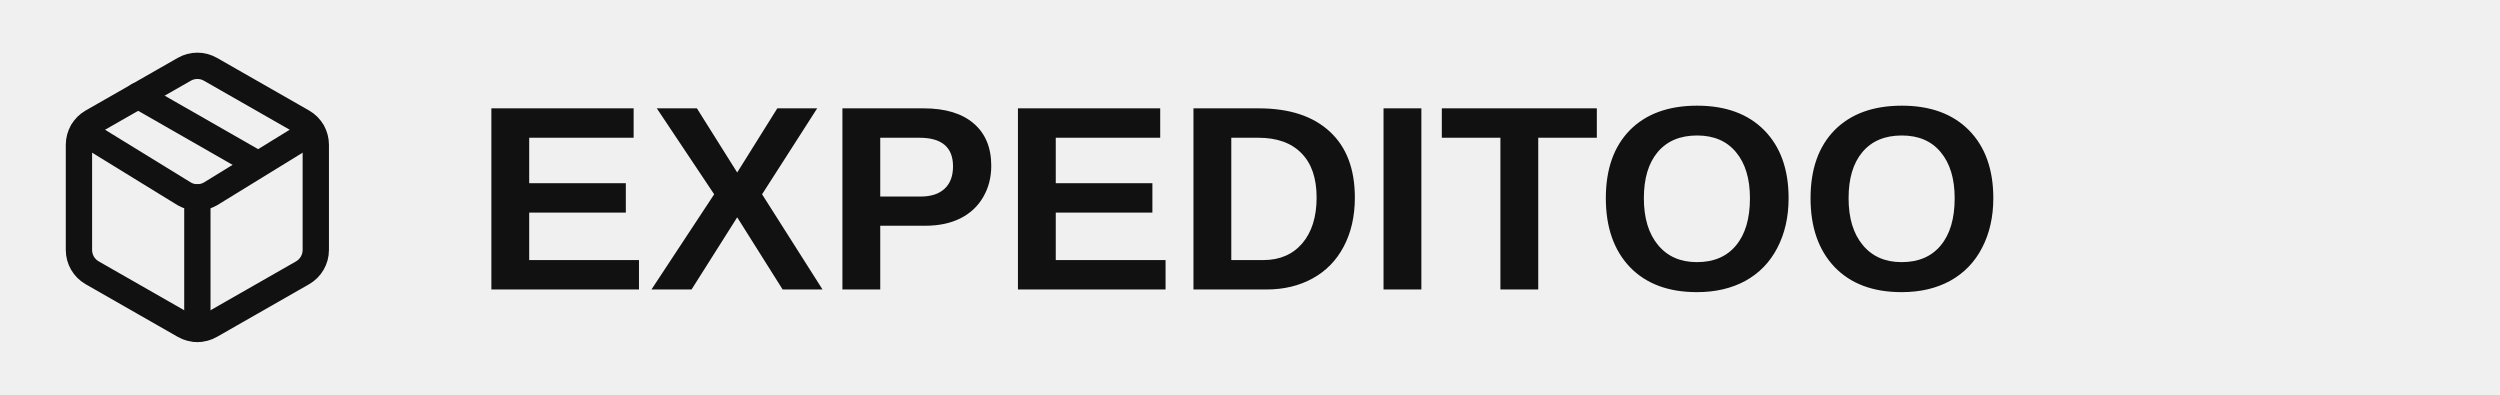
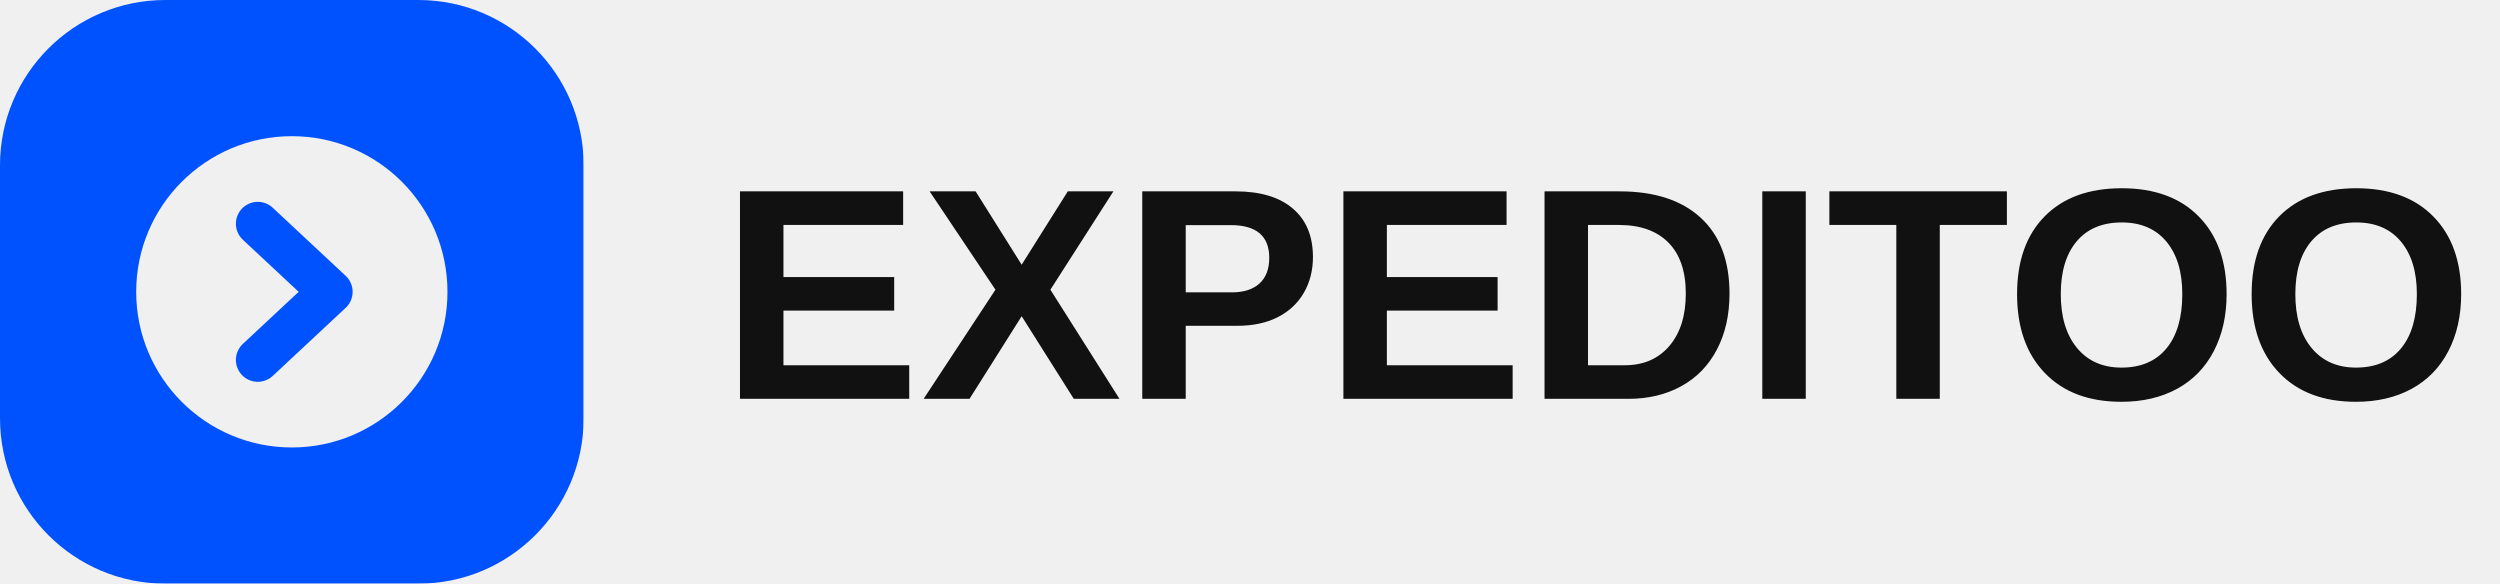
- <svg xmlns="http://www.w3.org/2000/svg" viewBox="0 0 190 30" fill="none">
-   <g transform="translate(3 3)" stroke="#111" stroke-width="2" stroke-linecap="round" stroke-linejoin="round">
-     <path d="M11 21.73a2 2 0 0 0 2 0l7-4A2 2 0 0 0 21 16V8a2 2 0 0 0-1-1.73l-7-4a2 2 0 0 0-2 0l-7 4A2 2 0 0 0 3 8v8a2 2 0 0 0 1 1.73z" />
-     <path d="M12 22V12" />
-     <path d="m3.3 7 7.703 4.734a2 2 0 0 0 1.994 0L20.7 7" />
-     <path d="m7.5 4.27 9 5.15" />
-   </g>
-   <text x="36" y="22" font-family="Arial, Helvetica, sans-serif" font-size="20" font-weight="700" textLength="150" lengthAdjust="spacingAndGlyphs" fill="#111">EXPEDITOO</text>
+ <svg xmlns="http://www.w3.org/2000/svg" viewBox="0 0 514 120" role="img" aria-label="Expeditoo">
+   <defs>
+     <mask id="hole">
+       <rect width="120" height="120" fill="#fff" />
+       <circle cx="60" cy="60" r="32" fill="#000" />
+     </mask>
+   </defs>
+   <rect width="120" height="120" rx="34" fill="#0052FF" mask="url(#hole)" />
+   <path d="M53 46 L68 60 L53 74" stroke="#0052FF" stroke-width="9" fill="none" stroke-linecap="round" stroke-linejoin="round" />
+   <text x="148" y="82" font-family="Arial, Helvetica, sans-serif" font-size="62" font-weight="700" textLength="362" lengthAdjust="spacingAndGlyphs" fill="#111">EXPEDITOO</text>
</svg>
